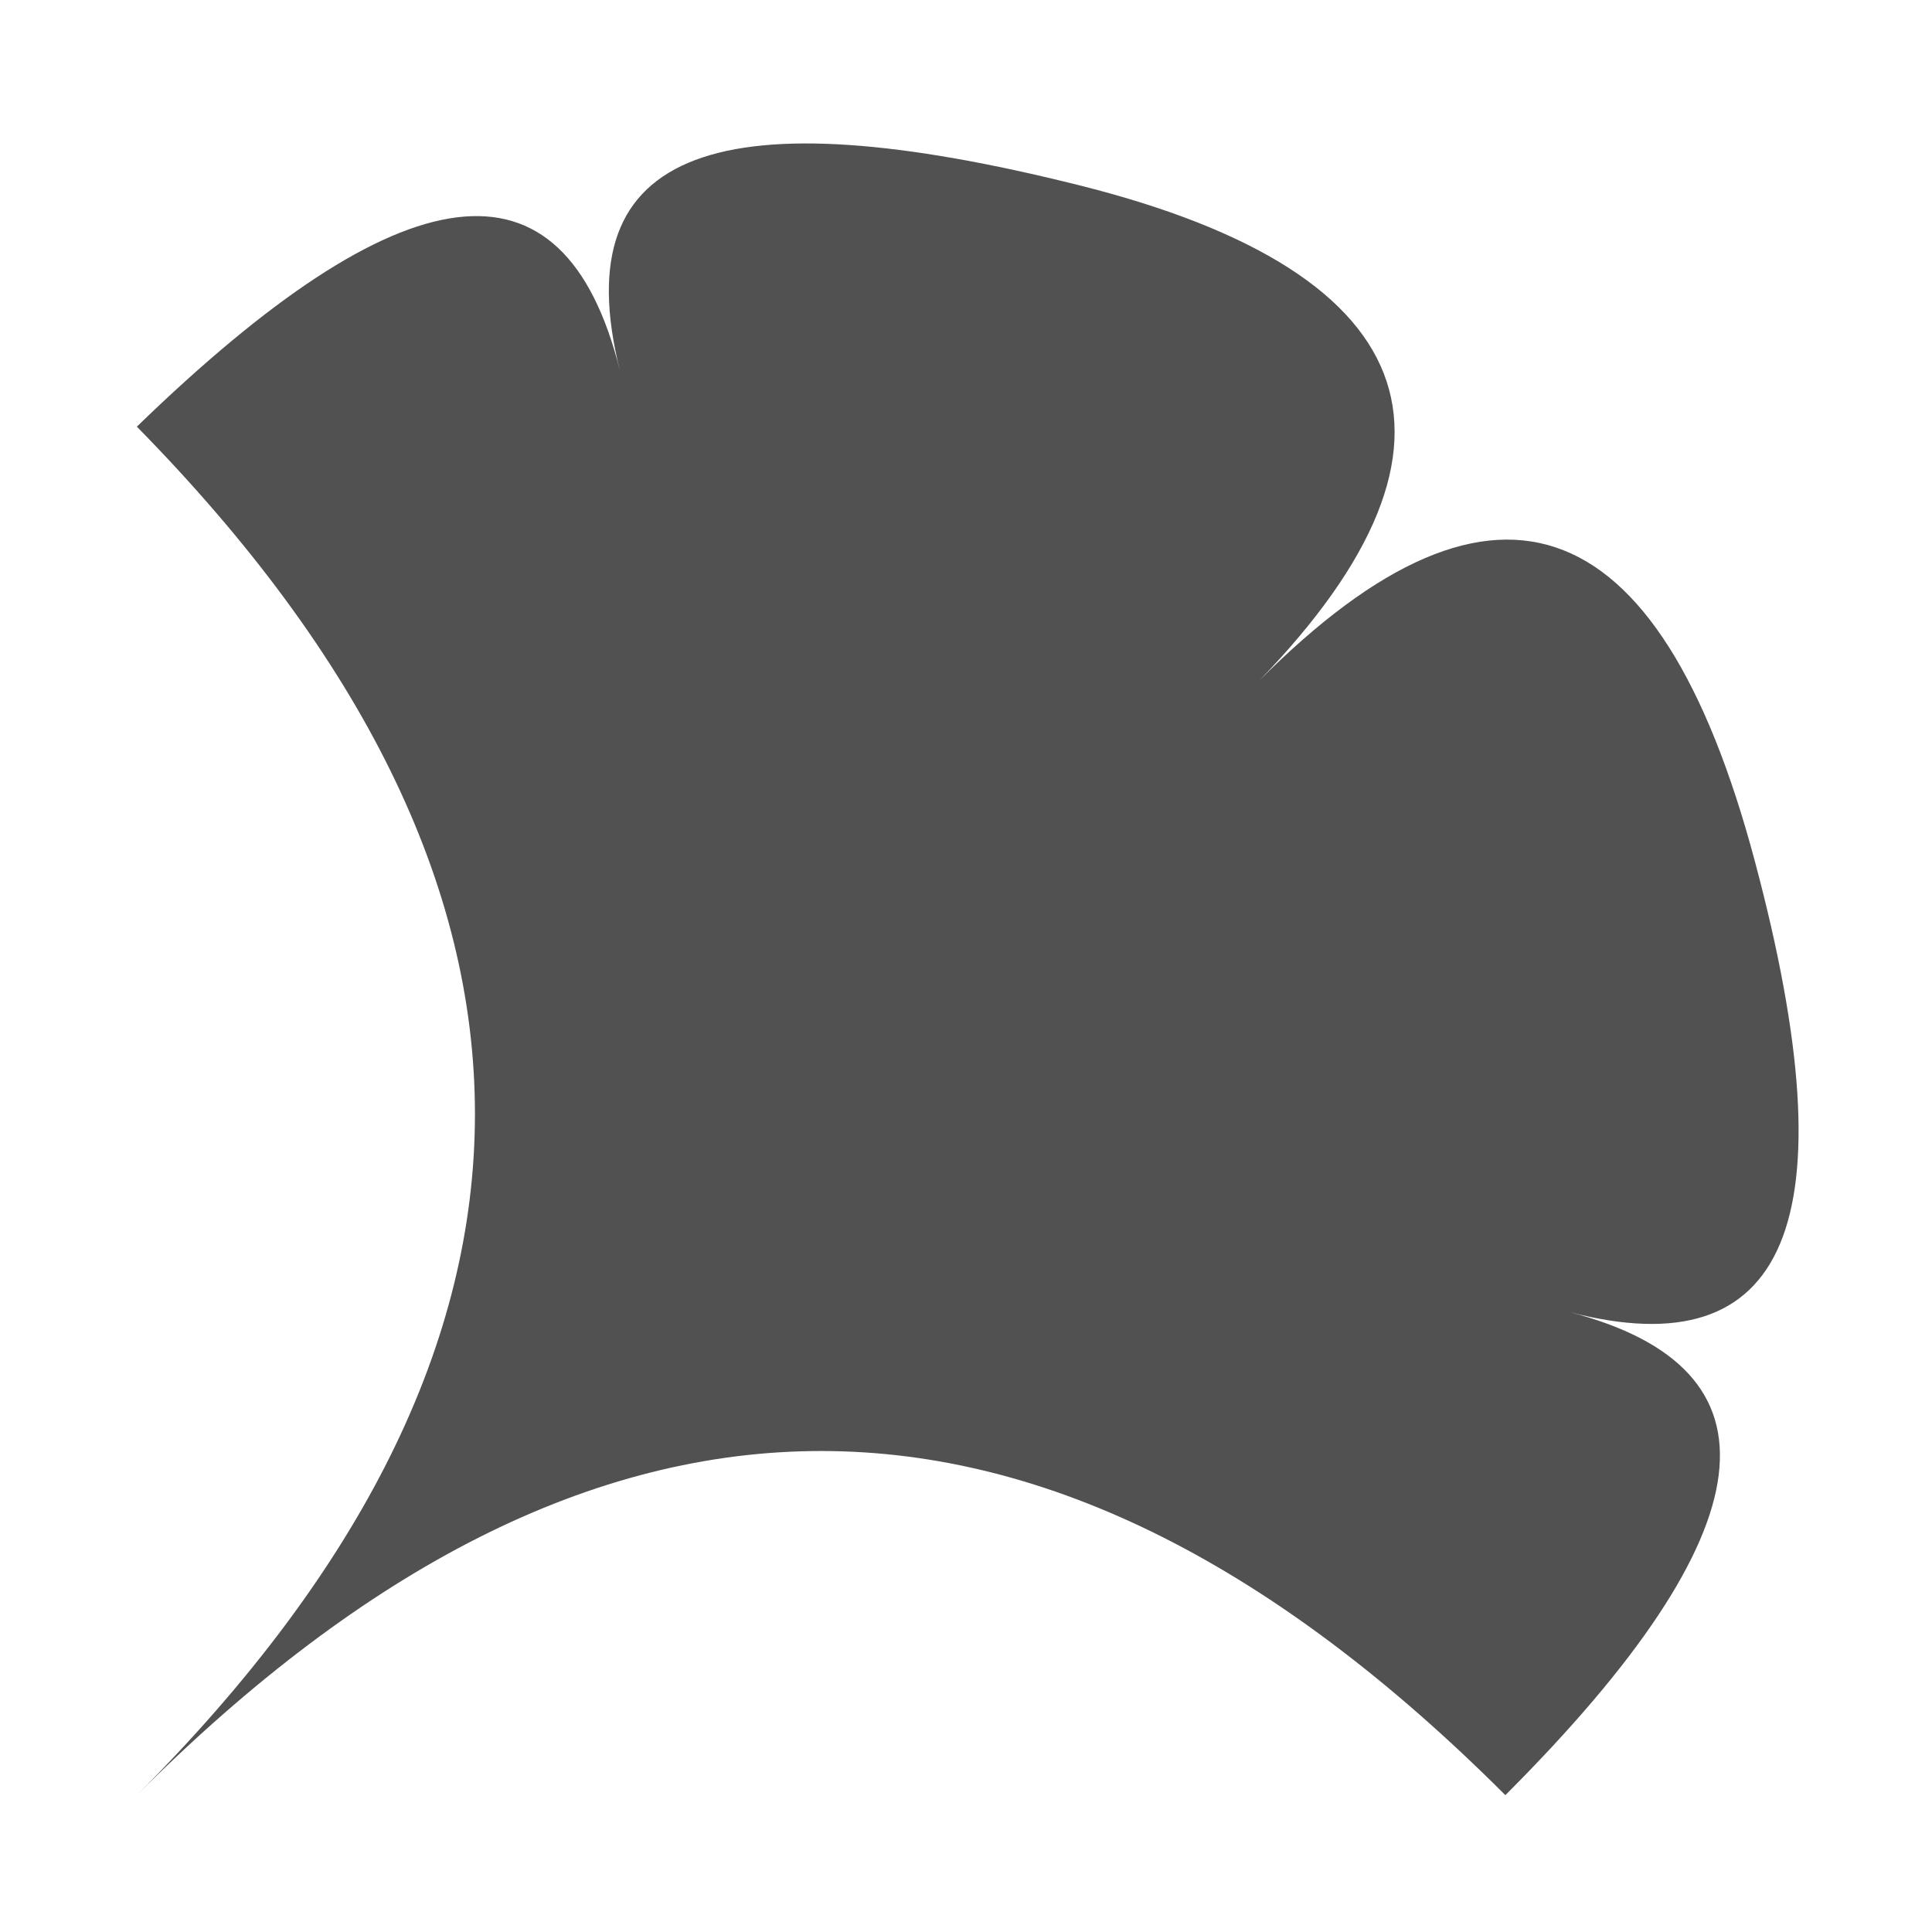
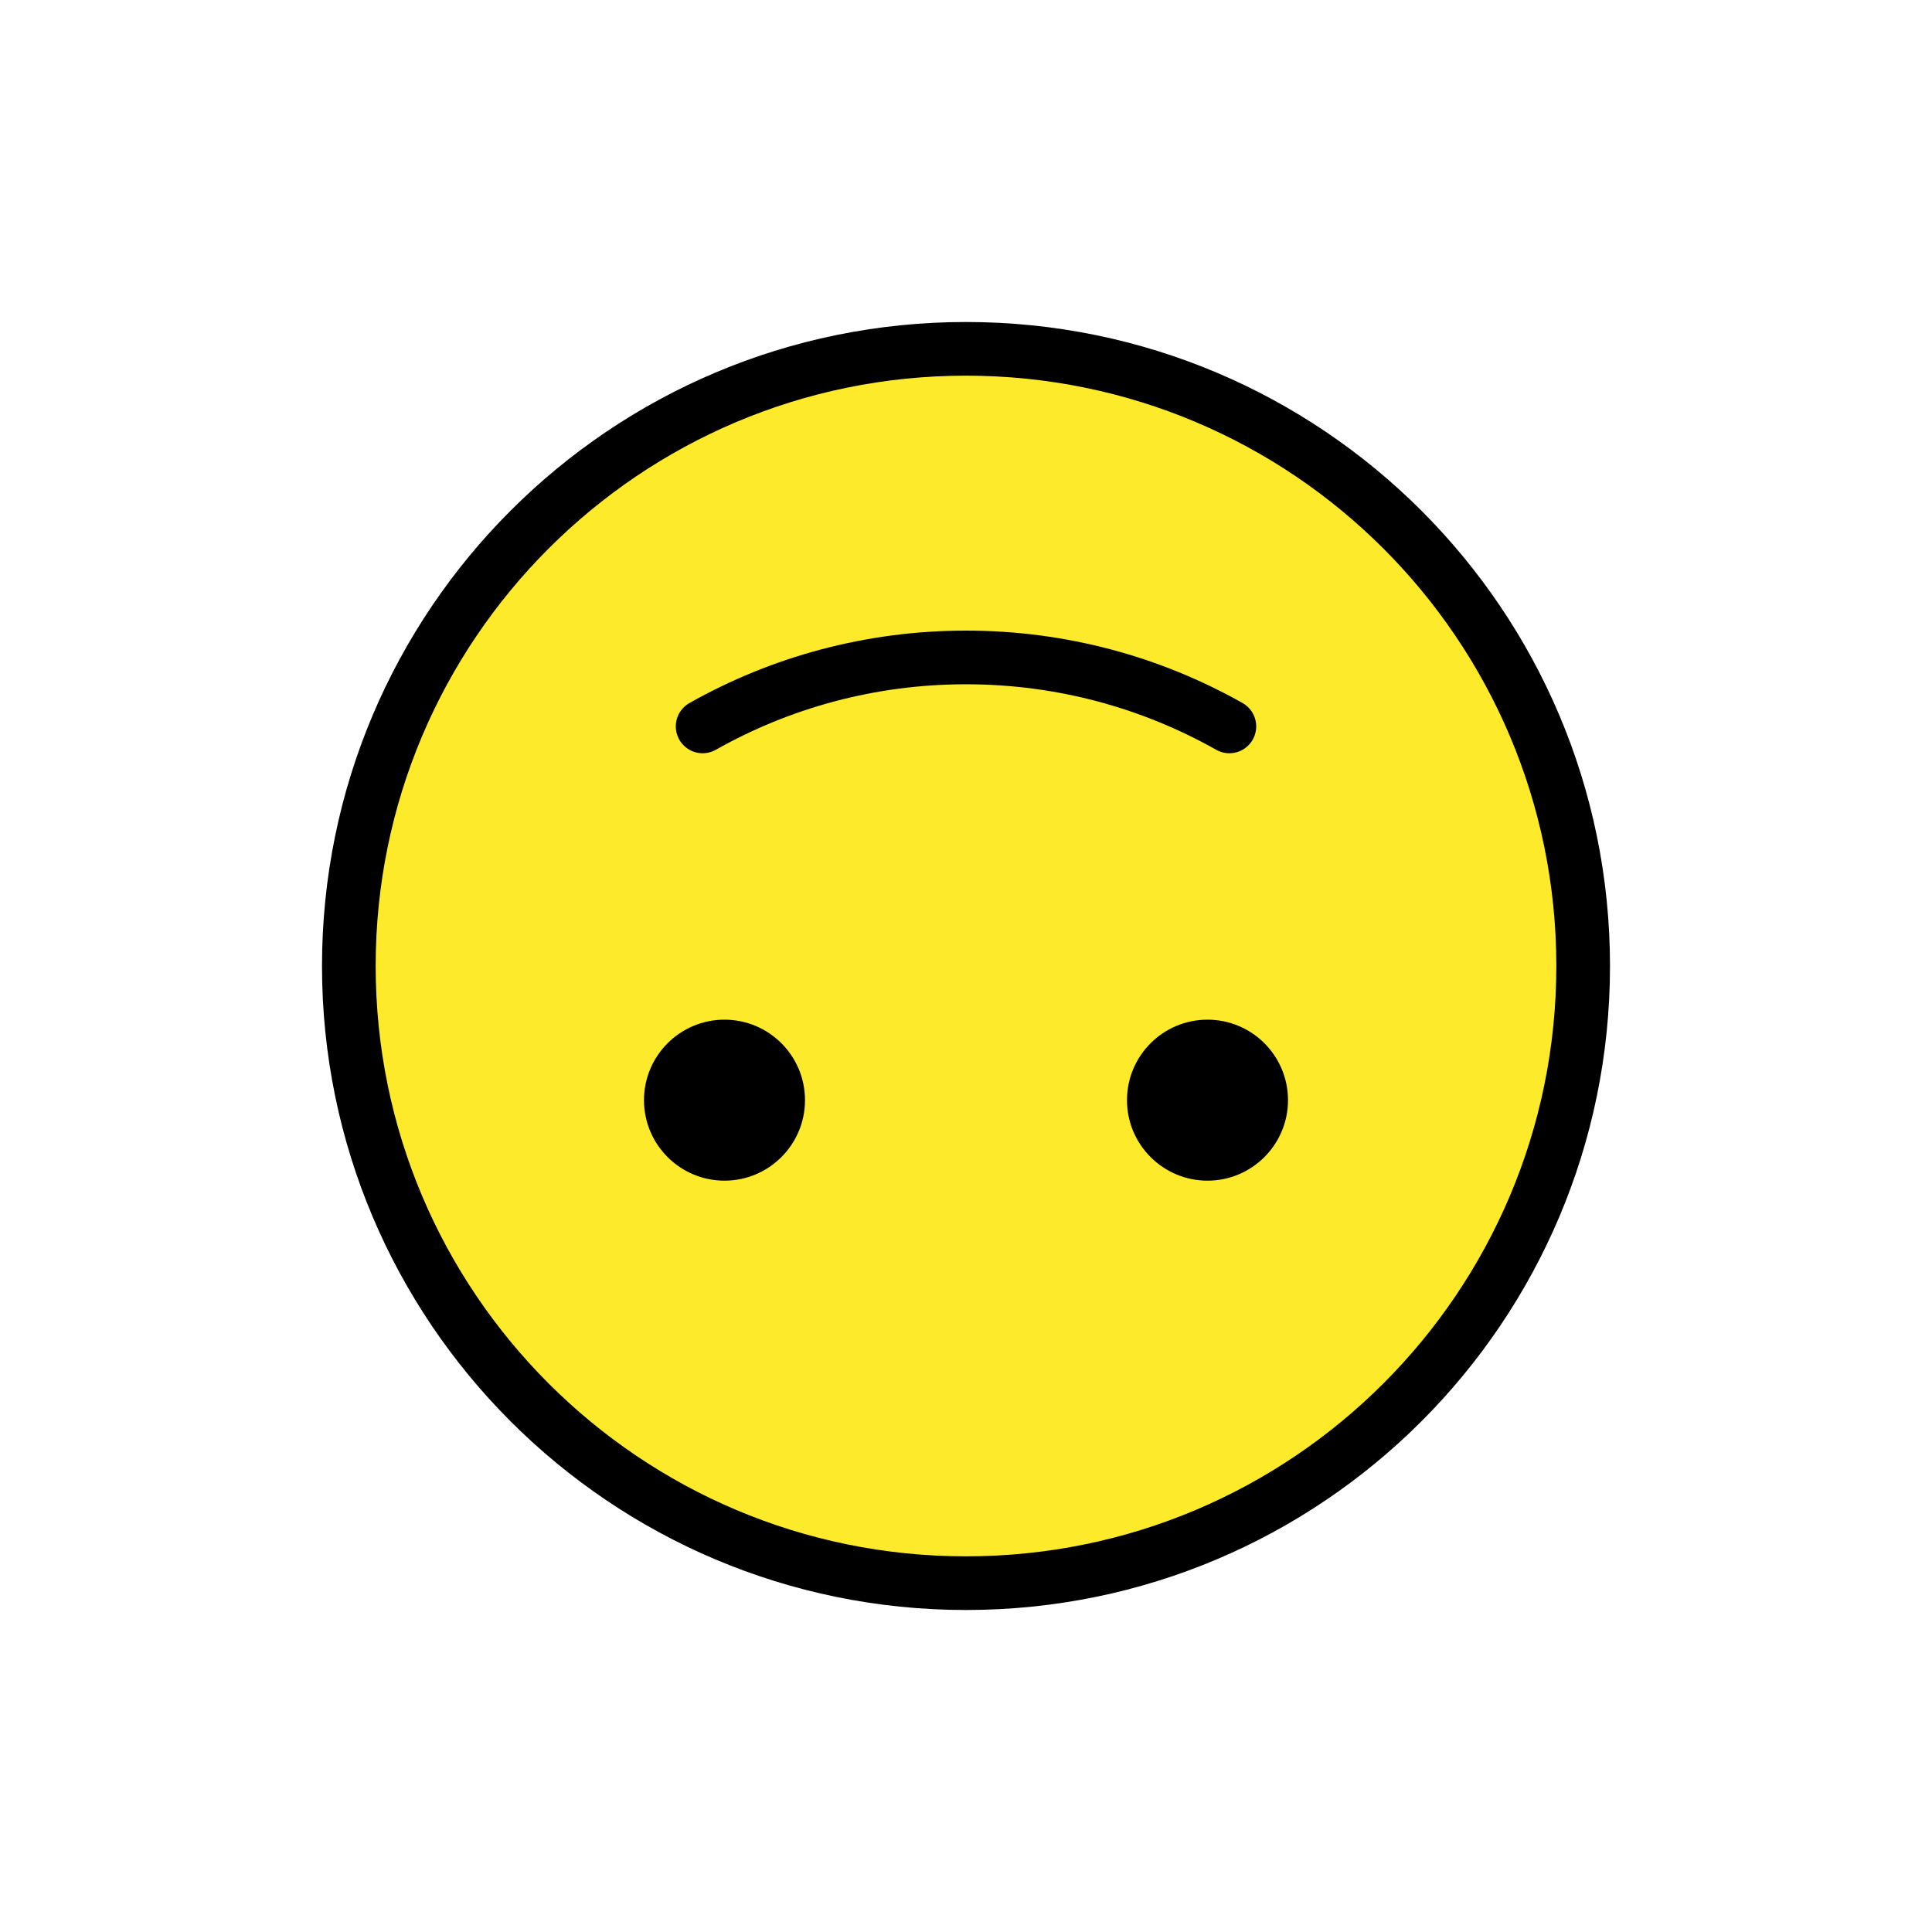
- <svg xmlns="http://www.w3.org/2000/svg" version="1.1" x="0px" y="0px" width="24px" height="24px" viewBox="0 0 24 24">
-   <style type="text/css">
- 	.st0{fill:#515151;}
- </style>
-   <path class="st0" d="M1.7,22.3c5.7-5.7,11.3-5.7,17,0c3.3-3.3,3.5-5.3,0.8-6c2.7,0.7,3.5-1.1,2.3-5.6s-3.3-5.2-6.3-2.1  c3-3,2.3-5.2-2.1-6.3S7,1.8,7.7,4.6C7,1.8,5,2.1,1.7,5.3C7.3,11,7.3,16.7,1.7,22.3" />
+ <svg xmlns="http://www.w3.org/2000/svg" id="emoji" viewBox="0 0 72 72">
+   <g id="color">
+     <circle cx="36" cy="36" r="23" fill="#FCEA2B" />
+   </g>
+   <g id="hair" />
+   <g id="skin" />
+   <g id="skin-shadow" />
+   <g id="line">
+     <circle cx="36" cy="36" r="23" fill="none" stroke="#000000" stroke-linecap="round" stroke-linejoin="round" stroke-width="2" />
+     <path fill="none" stroke="#000000" stroke-linecap="round" stroke-linejoin="round" stroke-width="2" d="M26.185,27.071 c2.9-1.636,6.248-2.57,9.815-2.57s6.915,0.934,9.815,2.57" />
+     <path d="M42,41c0-1.657,1.345-3,3-3c1.655,0,3,1.343,3,3c0,1.655-1.345,3-3,3C43.345,44,42,42.655,42,41" />
+     <path d="M24,41c0-1.657,1.345-3,3-3s3,1.343,3,3c0,1.655-1.345,3-3,3S24,42.655,24,41" />
+   </g>
</svg>
